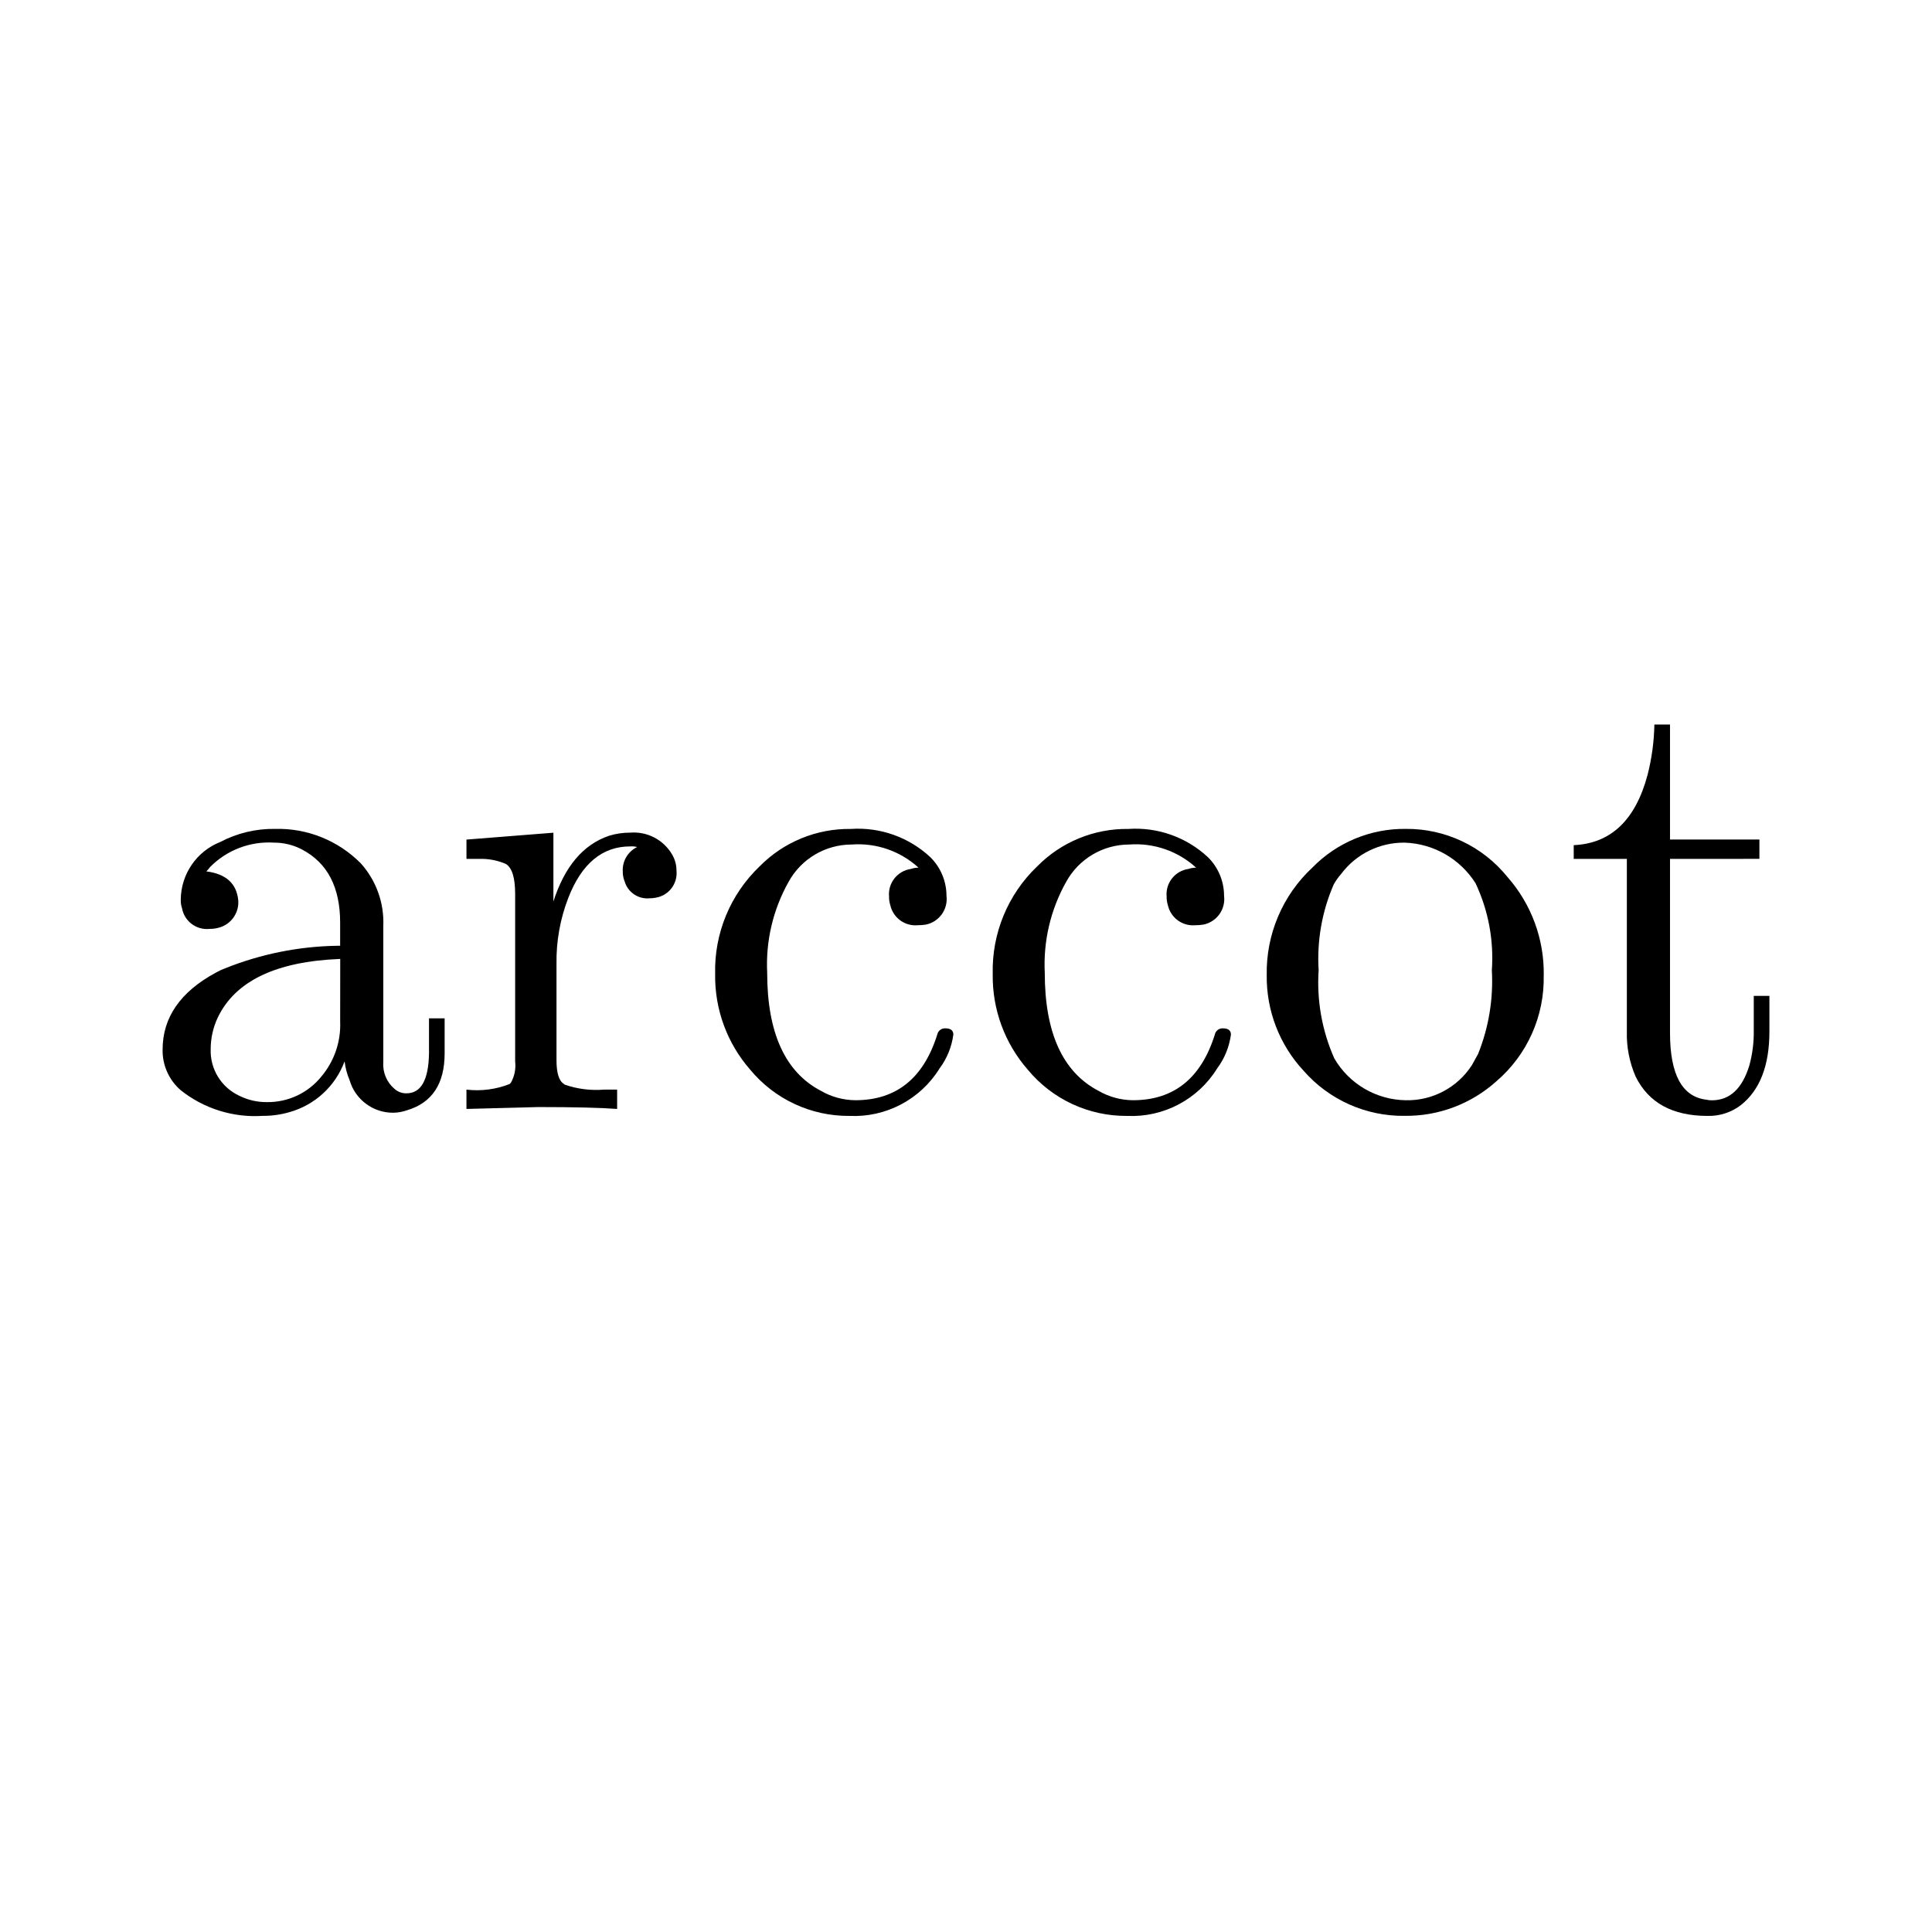
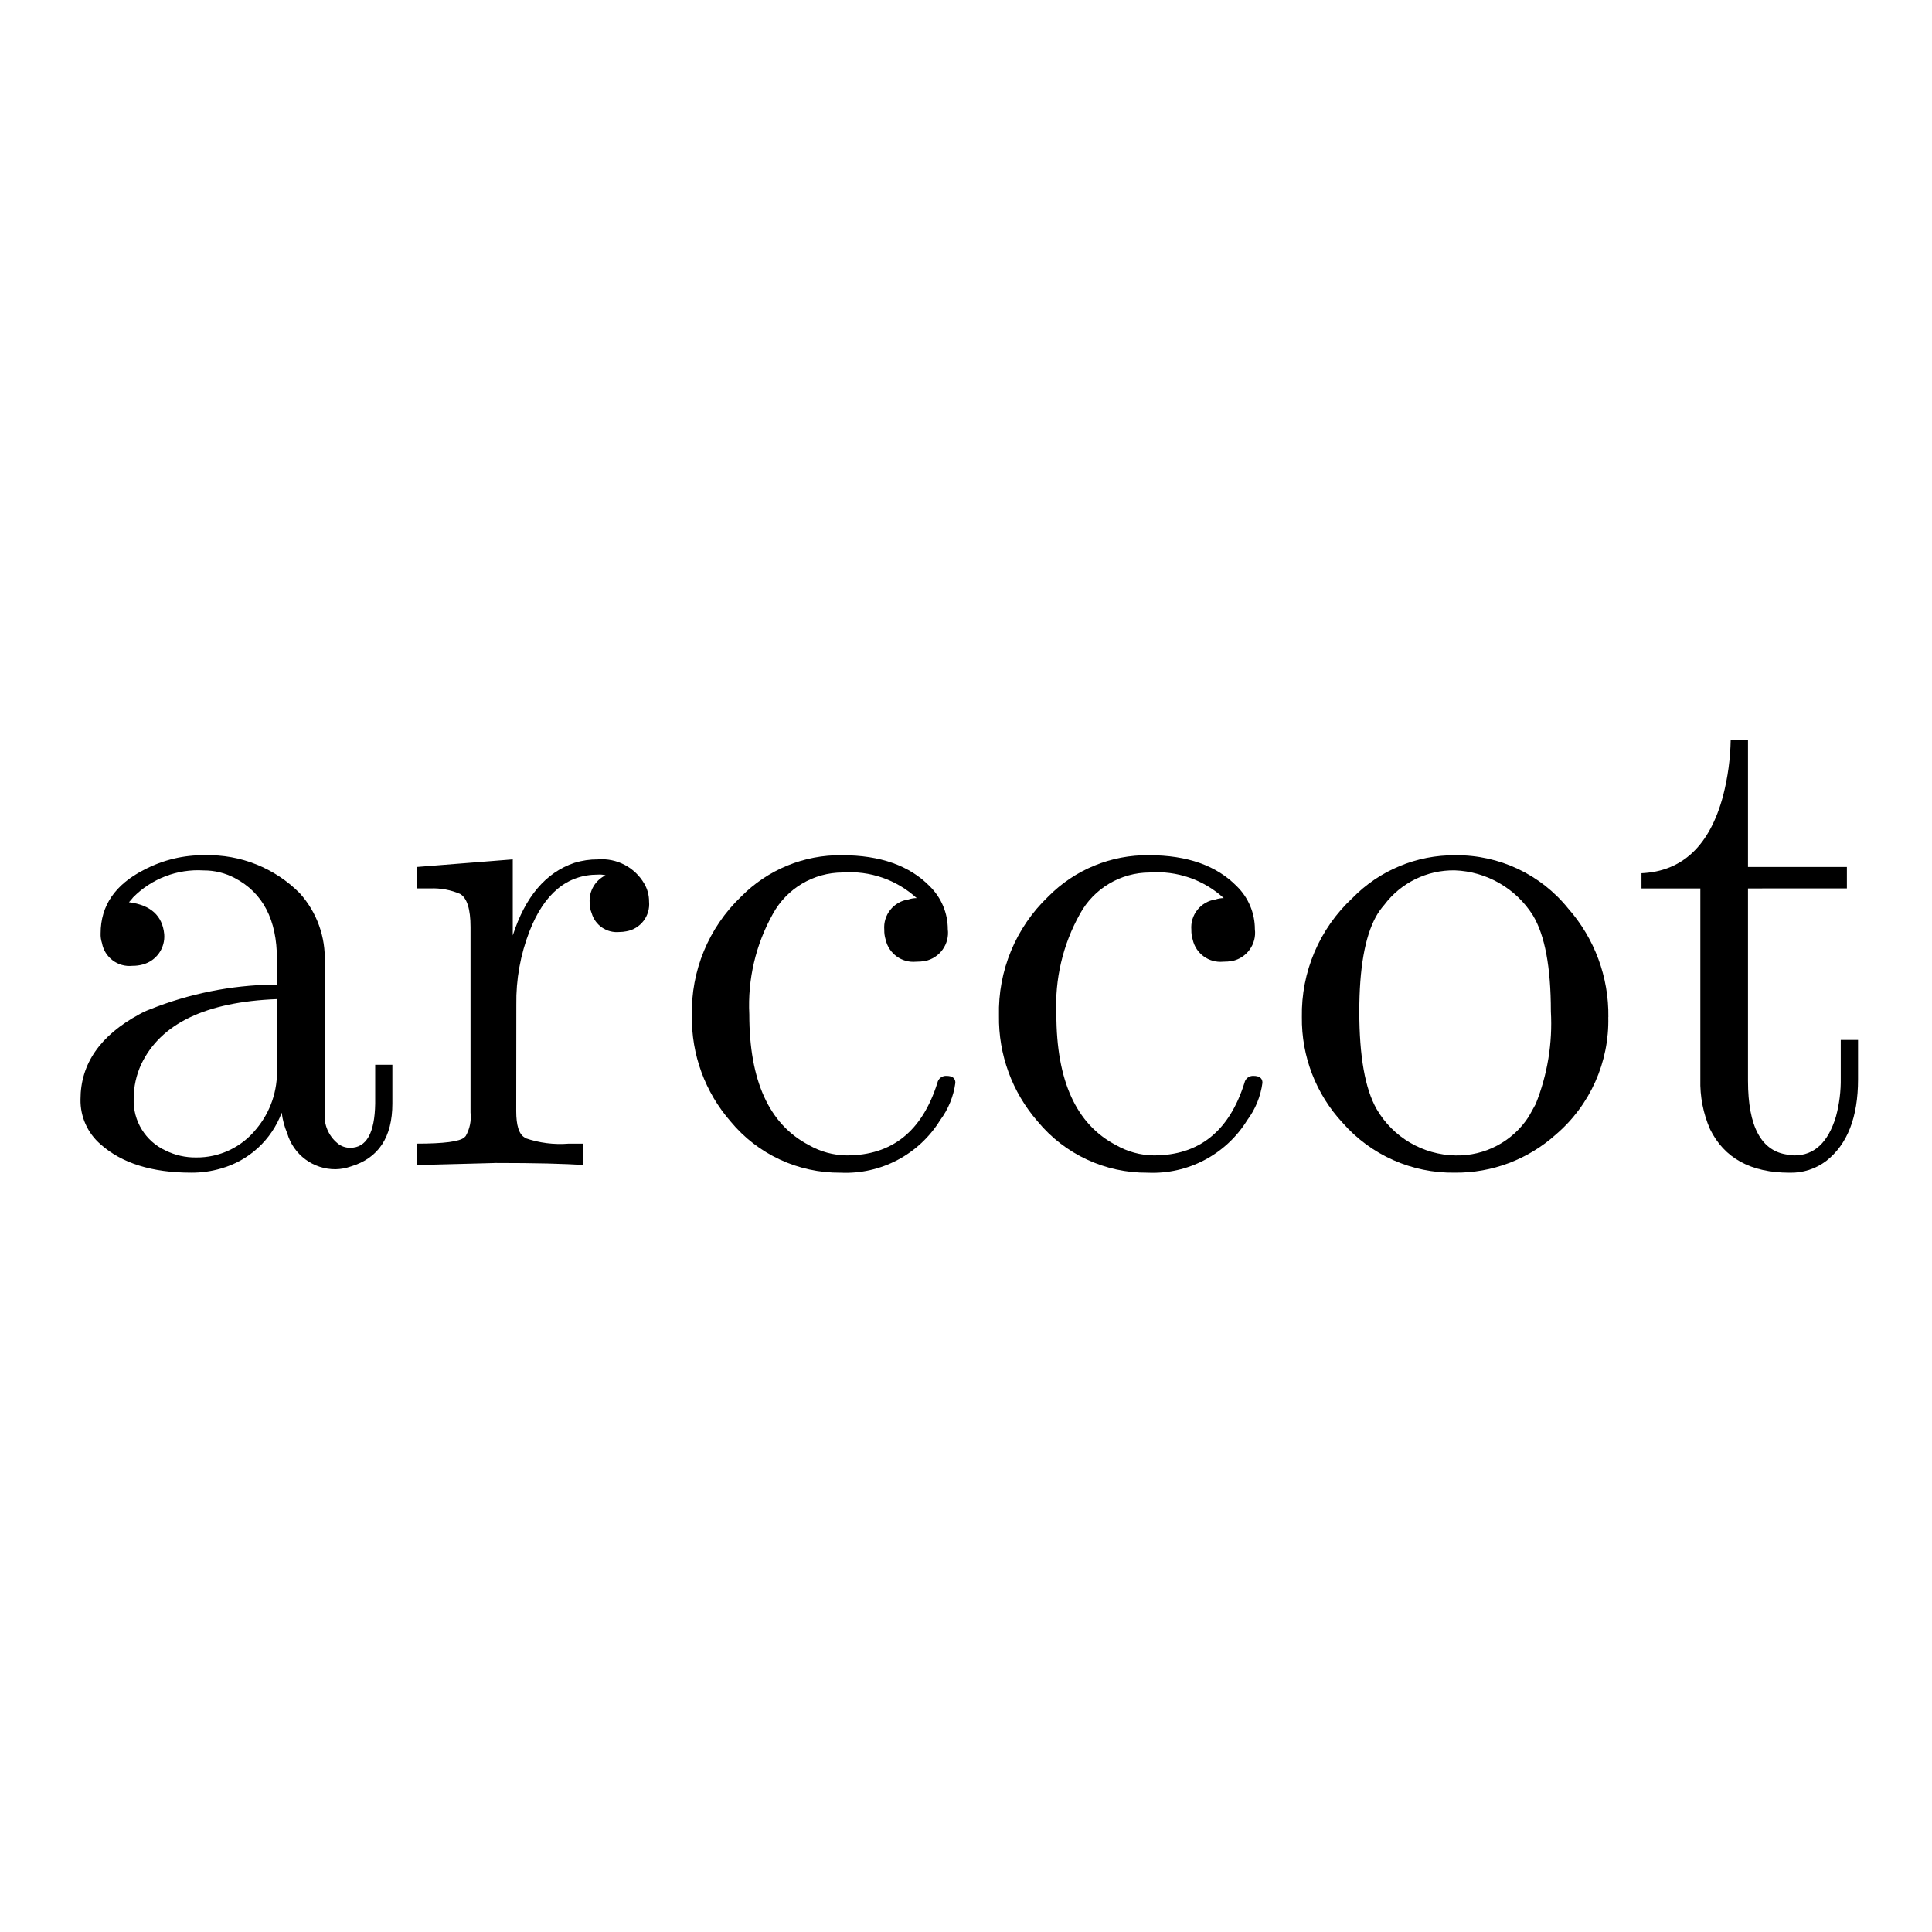
- <svg xmlns="http://www.w3.org/2000/svg" width="120" height="120" viewBox="0 0 120 120">
-   <g id="_68arccot" data-name="68arccot" transform="translate(-10.482 6.64)">
-     <path id="Path_71" data-name="Path 71" d="M0,0H120V120H0Z" transform="translate(10.482 -6.64)" fill="none" />
-     <g id="Group_239" data-name="Group 239" transform="translate(-31.232 -27.641)">
-       <g id="Group_194" data-name="Group 194" transform="translate(51.814 66)">
-         <g id="Group_187" data-name="Group 187" transform="translate(0 6.485)">
-           <path id="Path_523" data-name="Path 523" d="M14.114-15.57A5.12,5.12,0,0,1,10.7-12.425a5.785,5.785,0,0,1-1.67.233A7.4,7.4,0,0,1,3.94-13.784a3.249,3.249,0,0,1-1.126-2.524q0-2.99,3.3-4.776a4.009,4.009,0,0,1,.582-.272,19.5,19.5,0,0,1,6.951-1.4h.194v-1.437q0-3.3-2.369-4.543a3.711,3.711,0,0,0-1.747-.427,5.122,5.122,0,0,0-3.961,1.514,2.535,2.535,0,0,1-.233.272q1.825.233,1.98,1.786a1.626,1.626,0,0,1-1.2,1.709,2.112,2.112,0,0,1-.582.078,1.569,1.569,0,0,1-1.709-1.281,1.512,1.512,0,0,1-.078-.544A3.88,3.88,0,0,1,6.387-29.2,7.092,7.092,0,0,1,9.8-30.016a7.221,7.221,0,0,1,5.32,2.136A5.466,5.466,0,0,1,16.522-24v8.466a1.983,1.983,0,0,0,.7,1.67,1.084,1.084,0,0,0,.738.272q1.359,0,1.4-2.485V-18.25h.971v2.175q0,2.835-2.33,3.534a2.721,2.721,0,0,1-.854.155,2.805,2.805,0,0,1-2.718-2.019,4.293,4.293,0,0,1-.311-1.165m-.272-6.369q-5.98.233-7.611,3.65A4.609,4.609,0,0,0,5.8-16.347,3.077,3.077,0,0,0,7.59-13.434a3.767,3.767,0,0,0,1.709.388,4.266,4.266,0,0,0,3.378-1.592,4.974,4.974,0,0,0,1.165-3.417Z" transform="translate(-2.814 30.016)" />
-         </g>
-         <g id="Group_188" data-name="Group 188" transform="translate(18.873 6.718)">
-           <path id="Path_524" data-name="Path 524" d="M7.468-15.479q0,1.2.466,1.476h0l.039.039a5.965,5.965,0,0,0,2.446.311h.815v1.2q-1.553-.117-4.932-.117.116,0-4.427.117v-1.2A5.538,5.538,0,0,0,4.555-14l.078-.078A2.166,2.166,0,0,0,4.9-15.4V-25.808q0-1.514-.582-1.864a3.852,3.852,0,0,0-1.67-.311H1.876v-1.2l5.4-.427v4.272Q8.322-28.6,10.73-29.42a4.4,4.4,0,0,1,1.32-.194,2.755,2.755,0,0,1,2.6,1.359,1.969,1.969,0,0,1,.272,1.01,1.545,1.545,0,0,1-1.281,1.67,1.976,1.976,0,0,1-.388.039A1.471,1.471,0,0,1,11.7-26.585a1.564,1.564,0,0,1-.116-.621,1.584,1.584,0,0,1,.893-1.514,1.322,1.322,0,0,0-.427-.039q-2.6,0-3.844,3.184a10.9,10.9,0,0,0-.738,4.116Z" transform="translate(-1.876 29.614)" />
-         </g>
-         <g id="Group_189" data-name="Group 189" transform="translate(34.329 6.485)">
-           <path id="Path_525" data-name="Path 525" d="M14.9-27.608a5.546,5.546,0,0,0-4.155-1.437,4.471,4.471,0,0,0-3.922,2.33A10.478,10.478,0,0,0,5.5-21.084q0,5.592,3.34,7.339a4.351,4.351,0,0,0,2.136.582q3.806,0,5.087-4.077a.487.487,0,0,1,.5-.388q.5,0,.5.388a4.5,4.5,0,0,1-.854,2.1,6.234,6.234,0,0,1-5.592,2.951,7.912,7.912,0,0,1-6.174-2.874,8.813,8.813,0,0,1-2.175-5.941,8.934,8.934,0,0,1,2.757-6.679,7.8,7.8,0,0,1,5.67-2.33,6.589,6.589,0,0,1,4.932,1.747,3.372,3.372,0,0,1,1.01,2.408,1.618,1.618,0,0,1-1.281,1.786,3.075,3.075,0,0,1-.5.039,1.6,1.6,0,0,1-1.709-1.243,1.721,1.721,0,0,1-.078-.544,1.587,1.587,0,0,1,1.359-1.709A1.466,1.466,0,0,1,14.9-27.608Z" transform="translate(-2.278 30.016)" />
-         </g>
-         <g id="Group_190" data-name="Group 190" transform="translate(51.57 6.485)">
-           <path id="Path_526" data-name="Path 526" d="M14.9-27.608a5.546,5.546,0,0,0-4.155-1.437,4.471,4.471,0,0,0-3.922,2.33A10.478,10.478,0,0,0,5.5-21.084q0,5.592,3.34,7.339a4.351,4.351,0,0,0,2.136.582q3.806,0,5.087-4.077a.487.487,0,0,1,.5-.388q.5,0,.5.388a4.5,4.5,0,0,1-.854,2.1,6.234,6.234,0,0,1-5.592,2.951,7.912,7.912,0,0,1-6.174-2.874,8.813,8.813,0,0,1-2.175-5.941,8.934,8.934,0,0,1,2.757-6.679,7.8,7.8,0,0,1,5.67-2.33,6.589,6.589,0,0,1,4.932,1.747,3.372,3.372,0,0,1,1.01,2.408,1.618,1.618,0,0,1-1.281,1.786,3.075,3.075,0,0,1-.5.039,1.6,1.6,0,0,1-1.709-1.243,1.721,1.721,0,0,1-.078-.544,1.587,1.587,0,0,1,1.359-1.709A1.466,1.466,0,0,1,14.9-27.608Z" transform="translate(-2.278 30.016)" />
-         </g>
-         <g id="Group_191" data-name="Group 191" transform="translate(68.579 6.485)">
-           <path id="Path_527" data-name="Path 527" d="M19.079-20.929h0a8.416,8.416,0,0,1-2.951,6.6,8.36,8.36,0,0,1-5.67,2.136,8.2,8.2,0,0,1-6.291-2.8,8.552,8.552,0,0,1-2.291-5.941,8.892,8.892,0,0,1,2.835-6.679A7.973,7.973,0,0,1,10.5-30.016a8.016,8.016,0,0,1,6.33,2.99,9.023,9.023,0,0,1,2.252,6.1M10.5-13.162h0a4.762,4.762,0,0,0,4.116-2.175l.388-.7a12.135,12.135,0,0,0,.854-5.2,10.872,10.872,0,0,0-1.01-5.4,5.419,5.419,0,0,0-4.388-2.524A4.855,4.855,0,0,0,6.5-27.22a3.814,3.814,0,0,0-.466.66A11.572,11.572,0,0,0,5.1-21.24a11.6,11.6,0,0,0,.971,5.475A5.219,5.219,0,0,0,10.5-13.162Z" transform="translate(-1.876 30.016)" />
-         </g>
-         <g id="Group_192" data-name="Group 192" transform="translate(87.647)">
-           <path id="Path_528" data-name="Path 528" d="M7.253-32.856h0v10.8q0,3.883,2.252,4.155a1.444,1.444,0,0,0,.349.039q1.67,0,2.33-2.175a7.8,7.8,0,0,0,.272-2.175v-2.136h.971v2.213q0,3.184-1.786,4.582a3.266,3.266,0,0,1-2.058.66q-3.262,0-4.466-2.446a6.569,6.569,0,0,1-.544-2.8V-32.856h-3.3v-.854q3.456-.155,4.582-4.349a13.567,13.567,0,0,0,.427-3.145h.971v7.145h5.553v1.2Z" transform="translate(-1.273 41.205)" />
-         </g>
+ <svg xmlns="http://www.w3.org/2000/svg" width="144.258" height="144.258" viewBox="0 0 144.258 144.258">
+   <g id="_68arccot" data-name="68arccot" transform="translate(11.388 29.949)">
+     <path id="Path_71" data-name="Path 71" d="M0,0H140V140H0Z" transform="translate(-9.259 -27.82)" fill="none" />
+     <g id="Group_1061" data-name="Group 1061" transform="translate(-57.191 -40.716)">
+       <g id="Group_1004" data-name="Group 1004" transform="translate(51.814 74.624)">
+         <path id="Path_705" data-name="Path 705" d="M17.842-10.805A6.808,6.808,0,0,1,13.3-6.622a7.693,7.693,0,0,1-2.221.31q-4.39,0-6.765-2.117a4.321,4.321,0,0,1-1.5-3.357q0-3.976,4.39-6.352a5.331,5.331,0,0,1,.775-.361,25.936,25.936,0,0,1,9.244-1.859h.258V-22.27q0-4.39-3.15-6.042a4.935,4.935,0,0,0-2.324-.568,6.811,6.811,0,0,0-5.267,2.014,3.371,3.371,0,0,1-.31.361q2.427.31,2.634,2.376a2.162,2.162,0,0,1-1.6,2.272,2.808,2.808,0,0,1-.775.1,2.086,2.086,0,0,1-2.272-1.7,2.011,2.011,0,0,1-.1-.723q0-3.1,3.253-4.751a9.431,9.431,0,0,1,4.544-1.084,9.6,9.6,0,0,1,7.075,2.84,7.269,7.269,0,0,1,1.859,5.164v11.258a2.638,2.638,0,0,0,.93,2.221,1.441,1.441,0,0,0,.981.361q1.807,0,1.859-3.305v-2.892H26.1v2.892q0,3.77-3.1,4.7a3.619,3.619,0,0,1-1.136.207,3.731,3.731,0,0,1-3.615-2.685,5.71,5.71,0,0,1-.413-1.549m-.361-8.469q-7.953.31-10.122,4.854a6.129,6.129,0,0,0-.568,2.582A4.092,4.092,0,0,0,9.166-7.965a5.009,5.009,0,0,0,2.272.516,5.673,5.673,0,0,0,4.493-2.117A6.615,6.615,0,0,0,17.48-14.11Z" transform="translate(-2.814 30.016)" />
+       </g>
+       <g id="Group_1005" data-name="Group 1005" transform="translate(76.912 74.934)">
+         <path id="Path_706" data-name="Path 706" d="M9.312-10.816q0,1.6.62,1.962h0l.052.052a7.933,7.933,0,0,0,3.253.413h1.084v1.6q-2.066-.155-6.558-.155.155,0-5.887.155v-1.6q3.047,0,3.563-.465l.1-.1A2.881,2.881,0,0,0,5.9-10.713v-13.84q0-2.014-.775-2.479a5.122,5.122,0,0,0-2.221-.413H1.876v-1.6l7.178-.568v5.681q1.394-4.338,4.6-5.422a5.854,5.854,0,0,1,1.756-.258,3.663,3.663,0,0,1,3.46,1.807,2.619,2.619,0,0,1,.361,1.343,2.055,2.055,0,0,1-1.7,2.221,2.627,2.627,0,0,1-.516.052,1.956,1.956,0,0,1-2.066-1.394,2.08,2.08,0,0,1-.155-.826,2.106,2.106,0,0,1,1.188-2.014,1.758,1.758,0,0,0-.568-.052q-3.46,0-5.113,4.235a14.5,14.5,0,0,0-.981,5.474Z" transform="translate(-1.876 29.614)" />
+       </g>
+       <g id="Group_1006" data-name="Group 1006" transform="translate(97.465 74.624)">
+         <path id="Path_707" data-name="Path 707" d="M19.062-26.814a7.375,7.375,0,0,0-5.526-1.911,5.946,5.946,0,0,0-5.216,3.1,13.933,13.933,0,0,0-1.756,7.488q0,7.436,4.441,9.76a5.787,5.787,0,0,0,2.84.775q5.061,0,6.765-5.422a.648.648,0,0,1,.671-.516q.671,0,.671.516a5.983,5.983,0,0,1-1.136,2.789,8.29,8.29,0,0,1-7.436,3.925A10.522,10.522,0,0,1,5.17-10.134a11.72,11.72,0,0,1-2.892-7.9,11.88,11.88,0,0,1,3.667-8.882,10.373,10.373,0,0,1,7.54-3.1q4.286,0,6.558,2.324a4.484,4.484,0,0,1,1.343,3.2,2.151,2.151,0,0,1-1.7,2.376,4.09,4.09,0,0,1-.671.052,2.122,2.122,0,0,1-2.272-1.653,2.289,2.289,0,0,1-.1-.723,2.11,2.11,0,0,1,1.807-2.272A1.949,1.949,0,0,1,19.062-26.814Z" transform="translate(-2.278 30.016)" />
+       </g>
+       <g id="Group_1007" data-name="Group 1007" transform="translate(120.394 74.624)">
+         <path id="Path_708" data-name="Path 708" d="M19.062-26.814a7.375,7.375,0,0,0-5.526-1.911,5.946,5.946,0,0,0-5.216,3.1,13.933,13.933,0,0,0-1.756,7.488q0,7.436,4.441,9.76a5.787,5.787,0,0,0,2.84.775q5.061,0,6.765-5.422a.648.648,0,0,1,.671-.516q.671,0,.671.516a5.983,5.983,0,0,1-1.136,2.789,8.29,8.29,0,0,1-7.436,3.925A10.522,10.522,0,0,1,5.17-10.134a11.72,11.72,0,0,1-2.892-7.9,11.88,11.88,0,0,1,3.667-8.882,10.373,10.373,0,0,1,7.54-3.1q4.286,0,6.558,2.324a4.484,4.484,0,0,1,1.343,3.2,2.151,2.151,0,0,1-1.7,2.376,4.09,4.09,0,0,1-.671.052,2.122,2.122,0,0,1-2.272-1.653,2.289,2.289,0,0,1-.1-.723,2.11,2.11,0,0,1,1.807-2.272A1.949,1.949,0,0,1,19.062-26.814Z" transform="translate(-2.278 30.016)" />
+       </g>
+       <g id="Group_1008" data-name="Group 1008" transform="translate(143.013 74.624)">
+         <path id="Path_709" data-name="Path 709" d="M24.753-17.932h0a11.192,11.192,0,0,1-3.925,8.779,11.118,11.118,0,0,1-7.54,2.84,10.91,10.91,0,0,1-8.366-3.718,11.373,11.373,0,0,1-3.047-7.9,11.825,11.825,0,0,1,3.77-8.882,10.6,10.6,0,0,1,7.695-3.2,10.66,10.66,0,0,1,8.418,3.976,12,12,0,0,1,3,8.108M13.34-7.6h0A6.332,6.332,0,0,0,18.814-10.5l.516-.93a16.137,16.137,0,0,0,1.136-6.92q0-4.958-1.343-7.178a7.206,7.206,0,0,0-5.835-3.357A6.456,6.456,0,0,0,8.021-26.3a5.071,5.071,0,0,0-.62.878q-1.239,2.272-1.239,7.075,0,5.009,1.291,7.281A6.94,6.94,0,0,0,13.34-7.6Z" transform="translate(-1.876 30.016)" />
+       </g>
+       <g id="Group_1009" data-name="Group 1009" transform="translate(168.369 66)">
+         <path id="Path_710" data-name="Path 710" d="M9.226-30.1h0v14.356q0,5.164,3,5.526a1.92,1.92,0,0,0,.465.052q2.221,0,3.1-2.892a10.371,10.371,0,0,0,.361-2.892v-2.84h1.291v2.944q0,4.235-2.376,6.094a4.343,4.343,0,0,1-2.737.878q-4.338,0-5.939-3.253a8.735,8.735,0,0,1-.723-3.718V-30.1H1.273v-1.136q4.6-.207,6.094-5.784a18.042,18.042,0,0,0,.568-4.183H9.226v9.5h7.385v1.6Z" transform="translate(-1.273 41.205)" />
      </g>
    </g>
  </g>
</svg>
